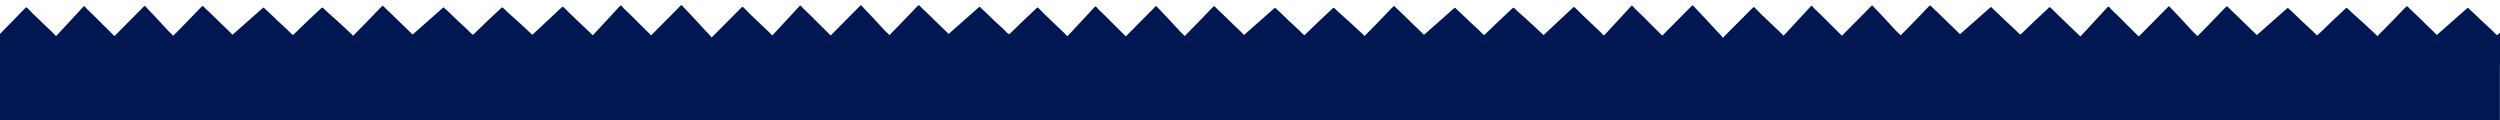
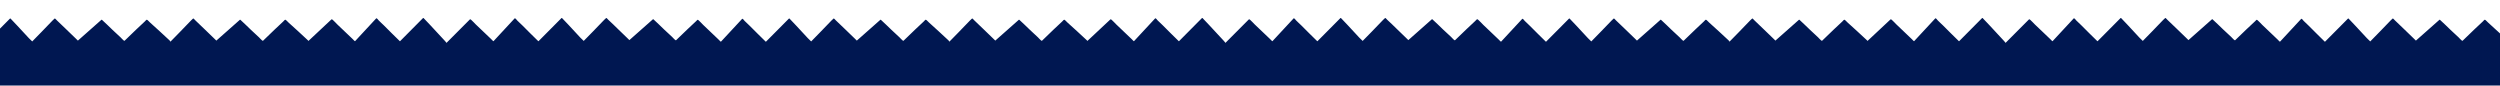
- <svg xmlns="http://www.w3.org/2000/svg" id="Layer_1" width="1952.3" height="93.7" version="1.1" viewBox="0 0 1952.3 93.7">
+ <svg xmlns="http://www.w3.org/2000/svg" id="Layer_1" version="1.1" viewBox="0 0 1944.94 66.52">
  <defs>
    <style>
      .st0 {
        fill: #001751;
      }
- 
-       .st1 {
-         fill: none;
-       }
- 
-       .st2 {
-         clip-path: url(#clippath);
-       }
    </style>
-     <clipPath id="clippath">
-       <rect class="st1" x="-.4" width="1952.7" height="100.9" />
-     </clipPath>
  </defs>
-   <g class="st2">
-     <path class="st0" d="M3206.1,46.8c-.4-5.6-.7-11.1-1.1-16.7-.1-1.9.4-2-1.1-3.4-6.4-6.1-13-12-19.6-18-.6-.5-2.6-2.8-3.2-2.8-.6,0-1.6,1.3-2.1,1.7-3,2.7-5.9,5.6-8.9,8.3l-11.7,11.3c-.3,0-.9-.4-1.1-.6-1-.8-2-2-2.9-2.9-2.6-2.5-5.4-4.9-8-7.4-3.6-3.4-7.1-7-10.9-10.4h-.5c0,0-23.9,21.1-23.9,21.1-.7-.6-1.4-1.4-2.1-2.1-6.5-6.1-12.7-12.5-19.2-18.5-.4-.4-1.4-1.6-1.8-1.8-.2,0-.2-.1-.4,0-.3,0-3.6,3.5-4.1,4.1-6.2,6.4-12.3,12.9-18.6,19.2-1-1.1-2.9-2.7-3.4-3.3-4-4.2-7.8-8.5-11.8-12.7-2.3-2.4-4.6-4.7-6.8-7.2-.2-.1-.5,0-.6,0l-23.2,23.4h-.3c-5.5-5.3-10.8-10.8-16.2-16.1-1.7-1.7-3.5-3.2-5.2-5-.4-.4-1.8-2.5-2.5-2.1l-21.5,23.2c-.3,0-2.1-1.9-2.4-2.3-5.2-4.9-10.4-9.9-15.6-14.8-1.4-1.4-2.9-3.1-4.3-4.4-.5-.4-1.1-1.1-1.6-.5l-23.6,23.7c-.3-.7-3.9-4.5-4.7-5.3-4-4.2-7.8-8.5-11.8-12.7-2.2-2.4-4.6-4.7-6.8-7.2-.2-.1-.5,0-.6,0l-23.2,23.4h-.2c-5.5-5.3-10.8-10.8-16.2-16.1-1.7-1.7-3.5-3.2-5.2-5-.4-.4-1.8-2.5-2.5-2.1l-21.5,23.2c-.3,0-2.1-1.9-2.4-2.3-5.2-4.9-10.4-9.9-15.6-14.8-1.4-1.4-2.9-3.1-4.4-4.4-.5-.4-1.1-1.1-1.6-.5l-23.2,21.7c-.2-.2-.4-.4-.7-.7-6.4-6.1-13-12-19.6-17.9-.6-.5-2.6-2.8-3.2-2.8-.6,0-1.6,1.3-2.1,1.7-3,2.7-5.9,5.6-8.9,8.3l-11.7,11.3c-.3,0-.9-.4-1.1-.6-1-.8-2-2-2.9-2.9-2.6-2.5-5.3-4.9-8-7.4-3.6-3.4-7.1-7-10.9-10.3h-.5c0,0-23.9,21.1-23.9,21.1-.7-.6-1.4-1.4-2.1-2.1-6.5-6.1-12.7-12.5-19.2-18.5-.4-.4-1.4-1.6-1.8-1.8-.2,0-.2-.1-.4,0-.3,0-3.6,3.5-4.1,4-6.3,6.5-12.5,13.1-18.9,19.5,0-.4-.3-.8-1.1-1.5-6.4-6.1-13.1-12-19.6-17.9-.6-.5-2.6-2.8-3.2-2.8-.6,0-1.6,1.3-2.1,1.7-3,2.7-5.9,5.6-8.9,8.3l-11.7,11.3c-.4,0-.9-.4-1.2-.6-1-.8-1.9-2-2.9-2.9-2.6-2.5-5.4-4.9-8-7.4-3.6-3.4-7.1-7-10.9-10.3h-.5c0,0-23.9,21.1-23.9,21.1-.8-.6-1.4-1.4-2.1-2.1-6.5-6.1-12.7-12.5-19.2-18.5-.4-.4-1.4-1.6-1.8-1.8-.1,0-.2-.1-.4,0-.3,0-3.6,3.5-4.1,4-6.2,6.4-12.3,12.9-18.7,19.2-1-1.1-2.9-2.7-3.4-3.3-4-4.2-7.8-8.5-11.8-12.7-2.2-2.4-4.6-4.7-6.8-7.2-.2-.1-.5-.1-.6,0l-23.2,23.4h-.2c-5.5-5.3-10.8-10.8-16.2-16.1-1.7-1.7-3.5-3.2-5.2-5-.4-.4-1.8-2.5-2.5-2.1l-20.7,22.2-.8.9c-.3,0-2.1-1.9-2.4-2.3-5.2-4.9-10.4-9.9-15.6-14.9-1.4-1.4-2.9-3.1-4.3-4.4-.5-.4-1.1-1.1-1.6-.5l-.4.4-.2.2c-.1.2-.3.3-.4.4,0,0,0,0-.1.1h-.1c-2.9,2.8-5.7,5.6-8.6,8.2l-11.7,11.3c-.3,0-.9-.4-1.2-.6-1-.8-1.9-2-2.9-2.9-2.6-2.5-5.3-4.9-8-7.4-3.6-3.4-7.2-7-10.9-10.4h-.5c0,0-23.9,21.1-23.9,21.1-.7-.6-1.4-1.4-2.1-2.1-6.5-6.1-12.7-12.5-19.2-18.5-.4-.4-1.4-1.6-1.8-1.8-.2,0-.2-.1-.4,0-.3,0-3.6,3.5-4.1,4.1-6.2,6.4-12.3,12.9-18.6,19.2-1-1.1-2.9-2.7-3.4-3.3-4-4.2-7.8-8.5-11.8-12.7-2.3-2.4-4.6-4.7-6.8-7.2-.2-.1-.5,0-.6,0l-23.2,23.4h-.2c-5.5-5.3-10.8-10.8-16.2-16.1-1.7-1.7-3.5-3.2-5.2-5-.4-.4-1.8-2.5-2.5-2.1l-21.5,23.2c-.3,0-2.1-1.9-2.4-2.3-5.2-4.9-10.4-9.9-15.6-14.8-1.4-1.4-2.9-3.1-4.3-4.4-.5-.4-1.1-1.1-1.6-.5l-23.6,23.7c-.3-.7-3.9-4.5-4.7-5.3-4-4.2-7.8-8.5-11.8-12.7-2.2-2.4-4.6-4.7-6.8-7.2-.2-.1-.5,0-.6,0l-23.2,23.4h-.2c-5.5-5.3-10.8-10.8-16.2-16.1-1.7-1.7-3.5-3.2-5.2-5-.4-.4-1.8-2.5-2.5-2.1l-21.5,23.2c-.3,0-2.1-1.9-2.4-2.3-5.2-4.9-10.4-9.9-15.6-14.8-1.4-1.4-2.9-3.1-4.4-4.4-.5-.4-1.1-1.1-1.6-.5l-23.2,21.7c-.2-.2-.4-.4-.7-.7-6.4-6.1-13.1-12-19.6-17.9-.6-.5-2.6-2.8-3.2-2.8-.6,0-1.6,1.3-2.1,1.7-3,2.7-5.9,5.6-8.9,8.3l-11.7,11.3c-.3,0-.9-.4-1.1-.6-1-.8-2-2-2.9-2.9-2.6-2.5-5.3-4.9-8-7.4-3.6-3.4-7.2-7-10.9-10.3h-.5c0,0-23.9,21.1-23.9,21.1-.8-.6-1.4-1.4-2.1-2.1-6.5-6.1-12.7-12.5-19.2-18.5-.4-.4-1.4-1.6-1.8-1.8-.2,0-.2-.1-.4,0-.3,0-3.6,3.5-4.1,4-6.3,6.5-12.5,13.1-19,19.5,0-.4-.3-.8-1.1-1.5-6.4-6.1-13-12-19.6-17.9-.6-.5-2.6-2.8-3.2-2.8-.6,0-1.6,1.3-2.1,1.7-3,2.7-5.9,5.6-8.9,8.3l-11.7,11.3c-.3,0-.9-.4-1.2-.6-1-.8-1.9-2-2.9-2.9-2.6-2.5-5.4-4.9-8-7.4-3.6-3.4-7.1-7-10.9-10.3h-.5c0,0-23.9,21.1-23.9,21.1-.7-.6-1.4-1.4-2.1-2.1-6.5-6.1-12.7-12.5-19.2-18.5-.4-.4-1.4-1.6-1.8-1.8-.2,0-.2-.1-.4,0-.3,0-3.6,3.5-4.1,4-6.2,6.4-12.3,12.9-18.7,19.2-1-1.1-2.9-2.7-3.4-3.3-4-4.2-7.8-8.5-11.8-12.7-2.3-2.4-4.6-4.7-6.8-7.2-.2-.1-.5-.1-.6,0l-23.2,23.4h-.2c-5.5-5.3-10.8-10.8-16.2-16.1-1.7-1.7-3.5-3.2-5.2-5-.4-.4-1.8-2.5-2.5-2.1l-21.5,23.2s-.1,0-.2,0c-.5-.4-1.9-1.9-2.2-2.2-5.2-4.9-10.4-9.9-15.6-14.9-.8-.8-1.7-1.7-2.5-2.6-.1-.1-.2-.2-.4-.3-.2-.2-.8-.8-1.3-1.3,0,0,0,0,0,0-.7-.7-1.5-1.5-1.8-1.5-.6,0-1.6,1.3-2.1,1.7-3,2.7-5.9,5.6-8.9,8.3l-11.7,11.3c-.4,0-.9-.4-1.2-.6-1-.8-1.9-2-2.9-2.9-2.6-2.5-5.4-4.9-8-7.4-3.6-3.4-7.1-7-10.9-10.4h-.5c0,0-23.9,21.1-23.9,21.1-.8-.6-1.4-1.4-2.1-2.1-6.5-6.1-12.7-12.5-19.2-18.5-.4-.4-1.4-1.6-1.8-1.8-.1,0-.2-.1-.4,0-.3,0-3.6,3.5-4.1,4.1-6.2,6.4-12.3,12.9-18.7,19.2-1-1.1-2.9-2.7-3.4-3.3-4-4.2-7.8-8.5-11.8-12.7-2.2-2.4-4.6-4.7-6.8-7.2-.2-.1-.5,0-.6,0l-23.2,23.4h-.2c-5.5-5.3-10.8-10.8-16.2-16.1-1.7-1.7-3.5-3.2-5.2-5-.4-.4-1.8-2.5-2.5-2.1l-21.5,23.2c-.3,0-2.1-1.9-2.4-2.3-5.2-4.9-10.4-9.9-15.6-14.8-1.4-1.4-2.9-3.1-4.3-4.4-.5-.4-1.1-1.1-1.6-.5l-23.6,23.7c-.3-.7-3.9-4.5-4.7-5.3-3.9-4.2-7.8-8.5-11.8-12.7-2.2-2.4-4.6-4.7-6.8-7.2-.2-.1-.5,0-.7,0l-23.2,23.4h-.2c-5.5-5.3-10.8-10.8-16.2-16.1-1.7-1.7-3.5-3.2-5.2-5-.4-.4-1.8-2.5-2.5-2.1l-21.5,23.2c-.3,0-2.1-1.9-2.4-2.3-5.2-4.9-10.4-9.9-15.6-14.8-1.4-1.4-2.9-3.1-4.4-4.4-.5-.4-1.1-1.1-1.6-.5l-23.2,21.7c-.2-.2-.4-.4-.7-.7-6.4-6.1-13-12-19.6-17.9-.6-.5-2.6-2.8-3.2-2.8-.6,0-1.6,1.3-2.1,1.7-3,2.7-5.9,5.6-8.9,8.3l-11.7,11.3c-.3,0-.9-.4-1.1-.6-1-.8-2-2-2.9-2.9-2.6-2.5-5.4-4.9-8-7.4-3.6-3.4-7.2-7-10.9-10.3h-.4c0,0-23.9,21.1-23.9,21.1-.7-.6-1.4-1.4-2.1-2.1-6.5-6.1-12.7-12.5-19.2-18.5-.4-.4-1.4-1.6-1.8-1.8-.2,0-.2-.1-.4,0-.3,0-3.6,3.5-4.1,4-6.3,6.5-12.5,13.1-19,19.5,0-.4-.3-.8-1.1-1.5-6.4-6.1-13-12-19.6-17.9-.6-.5-2.6-2.8-3.2-2.8-.6,0-1.6,1.3-2.1,1.7-3,2.7-5.9,5.6-8.9,8.3l-11.7,11.3c-.3,0-.9-.4-1.1-.6-1-.8-2-2-2.9-2.9-2.6-2.5-5.4-4.9-8-7.4-3.6-3.4-7.1-7-10.9-10.3h-.5c0,0-23.9,21.1-23.9,21.1-.7-.6-1.4-1.4-2.1-2.1-6.5-6.1-12.7-12.5-19.2-18.5-.4-.4-1.4-1.6-1.8-1.8-.1,0-.2-.1-.4,0-.3,0-3.6,3.5-4.1,4-6.2,6.4-12.3,12.9-18.7,19.2-1-1.1-2.9-2.7-3.4-3.3-4-4.2-7.8-8.5-11.8-12.7-2.2-2.4-4.6-4.7-6.8-7.2-.2-.1-.5-.1-.7,0l-23.2,23.4h-.2c-5.5-5.3-10.8-10.8-16.2-16.1-1.7-1.7-3.5-3.2-5.2-5-.4-.4-1.8-2.5-2.5-2.1l-20.7,22.2-.9.9c-.3,0-2.1-1.9-2.4-2.3-5.2-4.9-10.4-9.9-15.6-14.9-1.4-1.4-2.9-3.1-4.3-4.4-.5-.4-1.1-1.1-1.6-.5l-.2.2-.2.2-.2.2c-.2.2-.3.3-.4.4l-.2.2c-2.9,2.7-5.7,5.5-8.6,8.1l-11.7,11.3c-.3,0-.9-.4-1.2-.6-1-.8-2-2-2.9-2.9-2.6-2.5-5.4-4.9-8-7.4-3.6-3.4-7.1-7-10.9-10.4h-.5c0,0-23.9,21.1-23.9,21.1-.7-.6-1.4-1.4-2.1-2.1-6.5-6.1-12.7-12.5-19.2-18.5-.4-.4-1.4-1.6-1.8-1.8-.2,0-.2-.1-.4,0-.3,0-3.6,3.5-4.1,4.1-6.2,6.4-12.3,12.9-18.6,19.2-1-1.1-2.9-2.7-3.4-3.3-4-4.2-7.8-8.5-11.8-12.7-2.3-2.4-4.6-4.7-6.8-7.2-.2-.1-.5,0-.6,0l-23.2,23.4h-.2c-5.5-5.3-10.8-10.8-16.2-16.1-1.7-1.7-3.5-3.2-5.2-5-.4-.4-1.8-2.5-2.5-2.1l-21.5,23.2c-.3,0-2.1-1.9-2.4-2.3-5.2-4.9-10.4-9.9-15.6-14.8-1.4-1.4-2.9-3.1-4.3-4.4-.5-.4-1.1-1.1-1.6-.5l-23.6,23.7c-.3-.7-3.9-4.5-4.7-5.3-4-4.2-7.8-8.5-11.8-12.7-2.2-2.4-4.6-4.7-6.8-7.2-.2-.1-.5,0-.6,0l-23.2,23.4h-.2c-5.5-5.3-10.8-10.8-16.2-16.1-1.7-1.7-3.5-3.2-5.2-5-.4-.4-1.8-2.5-2.5-2.1l-21.5,23.2c-.3,0-2.1-1.9-2.5-2.3-5.2-4.9-10.4-9.9-15.6-14.8-1.4-1.4-2.9-3.1-4.4-4.4-.5-.4-1.1-1.1-1.6-.5l-23.2,21.7c-.2-.2-.4-.4-.7-.7-6.4-6.1-13-12-19.6-17.9-.6-.5-2.6-2.8-3.2-2.8-.5,0-1.6,1.3-2.1,1.7-3,2.7-5.9,5.6-8.9,8.3l-11.7,11.3c-.3,0-.9-.4-1.1-.6-1-.8-2-2-2.9-2.9-2.6-2.5-5.4-4.9-8-7.4-3.6-3.4-7.1-7-10.9-10.3h-.5c0,0-23.9,21.1-23.9,21.1-.7-.6-1.4-1.4-2.1-2.1-6.5-6.1-12.7-12.5-19.2-18.5-.4-.4-1.4-1.6-1.8-1.8-.1,0-.2-.1-.4,0-.3,0-3.6,3.5-4.1,4-6.3,6.5-12.5,13.1-19,19.5,0-.4-.3-.8-1.1-1.5-6.4-6.1-13-12-19.6-17.9-.6-.5-2.6-2.8-3.2-2.8-.6,0-1.6,1.3-2.1,1.7-3,2.7-5.9,5.6-8.9,8.3l-11.7,11.3c-.3,0-.9-.4-1.2-.6-1-.8-1.9-2-2.9-2.9-2.6-2.5-5.4-4.9-8-7.4-3.6-3.4-7.1-7-10.9-10.3h-.5c0,0-23.9,21.1-23.9,21.1-.8-.6-1.4-1.4-2.1-2.1-6.5-6.1-12.7-12.5-19.2-18.5-.4-.4-1.4-1.6-1.8-1.8-.2,0-.2-.1-.4,0-.3,0-3.6,3.5-4.1,4-6.2,6.4-12.3,12.9-18.7,19.2-1-1.1-2.8-2.7-3.4-3.3-4-4.2-7.8-8.5-11.8-12.7-2.3-2.4-4.6-4.7-6.8-7.2-.2-.1-.5-.1-.6,0l-23.2,23.4h-.2c-5.5-5.3-10.8-10.8-16.2-16.1-1.7-1.7-3.5-3.2-5.2-5-.4-.4-1.8-2.5-2.5-2.1l-21.5,23.2c-.3,0-2.1-1.9-2.4-2.3-5.2-4.9-10.4-9.9-15.6-14.9-1.4-1.4-2.9-3.1-4.3-4.4-.5-.4-1.1-1.1-1.6-.5L-3.4,30h-1.3v15.4c0,1.9-.2,3.8-.4,5.7.2.8-.5,3.4.4,3.7v40.6h1956.9v-44.8l21.7-19.3h.2c2.7,2.5,5.2,5.1,7.8,7.5,4.4,4.2,9,8.8,13.6,12.9.5.4,1.9,1.8,2.2.8.6-.4,1.6-1.6,1.9-1.9,6.1-6.4,9.8-11.2,15.9-17.7,1.7-1.8,3.4-3.5,5.1-5.2l21.8,25.1c.3,0,.7-.3.8-.5,2.2-2.3,4.2-4.9,6.3-7.3l15.8-17.6,23.4,25,24.6-21.4.4.2,21.1,22.8c.1.2.3.2.5.2.4,0,1.9-1.7,2.3-2.1,6.1-6.4,12.1-12.9,18.2-19.3,1.7-1.8,3.4-3.5,5.1-5.2l21.8,25.1c.3,0,.6-.3.8-.5,2.2-2.3,4.2-4.9,6.3-7.3l15.8-17.6,23.4,25,24.6-21.4.4.2,21,21.1c.2.2.4.2.6.1,0,0,0,0,0,0v-.2c.1,0,22.5-22,22.5-22,7.2,7,14.6,13.9,21.8,20.9.6.2,1.5,1.7,2.1,1.5l23.1-23.4,23.2,22.8,24.3-21.5h.2c2.7,2.5,4.7,4.9,7.3,7.4l13.1,15.1c.3,0,.7-.3.9-.5,2.2-2.3,4.1-4.9,6.3-7.3l15.8-17.6,23.4,25,24.6-21.4.4.2,21,21c.2.2.4.2.6.1h0s.2-.1.2-.1h0s22.3-22,22.3-22c7.2,7,14.6,13.9,21.8,20.9.6.2,1.5,1.7,2.1,1.5l23.1-23.4,23.2,22.8,24.3-21.6h.2c2.7,2.5,5.2,5.1,7.8,7.5,4.5,4.2,9,8.8,13.6,12.9.3.3,1.1,1.1,1.7,1.2,0,0,0,.1.1.2l22.5-22.1c7.2,7,14.6,13.9,21.8,20.9.6.2,1.5,1.7,2.1,1.5l23.1-23.4,23.2,22.8,24.3-21.6h.2c2.7,2.5,5.2,5.1,7.8,7.5,4.4,4.2,9,8.8,13.6,12.9.5.4,1.9,1.8,2.2.8.6-.4,1.6-1.6,2-1.9,6.1-6.4,9.8-11.2,15.9-17.7,1.7-1.8,3.4-3.5,5.1-5.2l21.8,25.1c.3,0,.6-.3.8-.5,2.2-2.3,4.2-4.9,6.3-7.3l15.8-17.6,23.4,25,24.6-21.4.4.2,21.1,22.8c.1.2.3.2.5.2.3,0,1.9-1.7,2.3-2.1,6.1-6.4,12.1-12.9,18.2-19.3,1.7-1.8,3.4-3.5,5.1-5.2l21.8,25.1c.3,0,.6-.3.8-.5,2.2-2.3,4.2-4.9,6.3-7.3l15.8-17.6,23.4,25,24.6-21.4.4.2,21,21.1c.2.2.4.2.6.1,0,0,0,0,0,0l.2-.2,22.3-22c7.2,7,14.6,13.9,21.8,20.9.6.2,1.5,1.7,2,1.5l23.1-23.4,23.2,22.8,24.3-21.5h.2c2.7,2.5,5.2,5.1,7.8,7.5,4.5,4.2,9,8.8,13.6,12.9.5.4,2,1.9,2.2.7.3-1.5-.5-3.5-.2-5.1ZM1926.5,30h0,0s0,0,0,0ZM995.2,30h0,0s0,0,0,0ZM345.8,30h0,0s0,0,0,0ZM205.4,30h0,0s0,0,0,0Z" />
-   </g>
+   <path class="st0" d="M1948.63,35.06v31.46H-4.07v-20.78l-.34.3c-.05-2.47-.09-4.94.01-7.41.13-2.92-.21-5.96.04-8.82.05-.62.02-1.23-.06-1.82.02-.45.05-.9.07-1.35L7.7,14.51c.14-.15.32-.18.5-.07,1.7,1.86,3.48,3.65,5.21,5.5,3.03,3.21,6,6.53,9.04,9.73.43.46,1.83,1.72,2.62,2.56,4.86-4.82,9.53-9.85,14.31-14.73.4-.41,2.94-3.06,3.16-3.11.13-.04.2-.02.32.05.29.15,1.05,1.08,1.39,1.39,5.02,4.6,9.76,9.55,14.75,14.19.55.51,1.02,1.09,1.6,1.57l18.36-16.25.35.07c2.85,2.55,5.56,5.3,8.33,7.93,2.02,1.92,4.12,3.79,6.13,5.7.73.7,1.47,1.62,2.22,2.24.22.17.62.53.88.47l8.99-8.68c2.32-2.09,4.52-4.32,6.82-6.4.37-.33,1.17-1.38,1.6-1.34.43.05,2,1.78,2.43,2.17,5.02,4.56,10.09,9.1,15.03,13.77.58.54.76.84.82,1.19,4.95-4.9,9.68-10,14.54-14.96.4-.41,2.94-3.06,3.15-3.11.15-.04.21-.02.32.05.3.15,1.06,1.08,1.39,1.39,5.03,4.6,9.77,9.55,14.75,14.19.55.51,1.03,1.09,1.6,1.57l18.37-16.25.35.07c2.85,2.55,5.55,5.3,8.33,7.93,2.02,1.92,4.11,3.79,6.13,5.7.72.7,1.47,1.62,2.22,2.24.21.17.62.53.88.47l9-8.68c2.31-2.09,4.5-4.32,6.81-6.4.37-.33,1.17-1.38,1.59-1.34.44.05,2.01,1.78,2.44,2.17,5.02,4.56,10.1,9.1,15.02,13.77.24.22.41.4.53.56l17.78-16.65c.41-.43.88.09,1.25.41,1.13.95,2.24,2.29,3.33,3.34,3.97,3.81,7.95,7.64,11.97,11.4.29.26,1.66,1.79,1.88,1.74l16.49-17.78c.55-.36,1.61,1.24,1.93,1.58,1.27,1.33,2.67,2.53,3.97,3.81,4.16,4.11,8.22,8.31,12.45,12.33l.19.05,17.81-17.94c.14-.15.33-.18.49-.07,1.72,1.86,3.5,3.66,5.22,5.49,3.03,3.23,6,6.54,9.04,9.75.58.62,3.35,3.54,3.58,4.07l18.12-18.18c.41-.43.88.09,1.25.41,1.14.95,2.24,2.29,3.33,3.34,3.96,3.81,7.95,7.64,11.97,11.4.28.26,1.66,1.79,1.87,1.74l16.5-17.78c.54-.36,1.61,1.24,1.93,1.58,1.27,1.33,2.67,2.53,3.97,3.81,4.15,4.11,8.22,8.31,12.44,12.33l.19.05,17.82-17.94c.15-.15.32-.18.49-.07,1.71,1.86,3.49,3.66,5.23,5.49,3.02,3.23,5.99,6.54,9.03,9.75.43.46,1.83,1.71,2.62,2.55,4.86-4.82,9.53-9.84,14.31-14.73.4-.41,2.94-3.06,3.16-3.11.14-.03.2-.01.32.05.29.15,1.06,1.09,1.39,1.4,5.02,4.59,9.76,9.54,14.75,14.18.54.5,1.03,1.09,1.59,1.57l18.37-16.25.35.07c2.85,2.55,5.55,5.3,8.33,7.94,2.02,1.91,4.12,3.78,6.13,5.69.72.69,1.48,1.63,2.22,2.24.22.17.62.54.88.46l9-8.67c2.24-2.02,4.38-4.18,6.62-6.21l.19-.19c.09-.07.19-.19.32-.32l.11-.13.12-.11.15-.16c.41-.43.88.09,1.25.41,1.14.96,2.23,2.29,3.33,3.35,3.97,3.8,7.96,7.63,11.97,11.4.28.26,1.67,1.79,1.87,1.73l.65-.7,15.86-17.08c.53-.36,1.59,1.25,1.92,1.59,1.28,1.32,2.67,2.53,3.97,3.81,4.16,4.1,8.23,8.3,12.45,12.33l.19.04,17.81-17.93c.14-.15.32-.18.5-.07,1.71,1.86,3.49,3.65,5.22,5.5,3.03,3.21,5.99,6.53,9.03,9.73.43.46,1.82,1.72,2.62,2.56,4.86-4.82,9.54-9.85,14.31-14.73.4-.41,2.94-3.06,3.16-3.11.13-.04.2-.02.32.05.29.15,1.06,1.08,1.39,1.39,5.03,4.6,9.77,9.55,14.75,14.19.54.51,1.02,1.09,1.59,1.57l18.37-16.25.35.07c2.85,2.55,5.55,5.3,8.34,7.93,2.01,1.92,4.1,3.79,6.12,5.7.73.7,1.47,1.62,2.23,2.24.2.17.61.53.87.47l9-8.68c2.32-2.09,4.51-4.32,6.82-6.4.36-.33,1.16-1.38,1.59-1.34.42.05,2,1.78,2.44,2.17,5.01,4.56,10.09,9.1,15.02,13.77.58.54.77.84.81,1.19,4.96-4.9,9.69-10,14.55-14.96.4-.41,2.95-3.06,3.15-3.11.15-.04.21-.02.33.05.29.15,1.06,1.08,1.39,1.39,5.02,4.6,9.76,9.55,14.74,14.19.56.51,1.04,1.09,1.6,1.57l18.37-16.25.34.07c2.86,2.55,5.57,5.3,8.35,7.93,2.01,1.92,4.1,3.79,6.12,5.7.72.7,1.47,1.62,2.22,2.24.21.17.62.53.88.47l8.99-8.68c2.33-2.09,4.51-4.32,6.82-6.4.38-.33,1.16-1.38,1.6-1.34.43.05,2,1.78,2.43,2.17,5.03,4.56,10.1,9.1,15.03,13.77.23.22.4.4.53.56l17.78-16.65c.4-.43.87.09,1.24.41,1.13.95,2.24,2.29,3.34,3.34,3.96,3.81,7.95,7.64,11.96,11.4.29.26,1.66,1.79,1.87,1.74l16.51-17.78c.53-.36,1.6,1.24,1.92,1.58,1.28,1.33,2.67,2.53,3.98,3.81,4.15,4.11,8.22,8.31,12.44,12.33l.19.05,17.81-17.94c.14-.15.33-.18.5-.07,1.71,1.86,3.49,3.66,5.21,5.49,3.04,3.23,6,6.54,9.04,9.75.59.62,3.36,3.54,3.58,4.07l18.12-18.18c.4-.43.88.09,1.25.41,1.13.95,2.24,2.29,3.33,3.34,3.97,3.81,7.95,7.64,11.97,11.4.28.26,1.66,1.79,1.87,1.74l16.51-17.78c.53-.36,1.59,1.24,1.92,1.58,1.27,1.33,2.67,2.53,3.97,3.81,4.16,4.11,8.22,8.31,12.44,12.33l.2.05,17.81-17.94c.14-.15.33-.18.49-.07,1.72,1.86,3.5,3.66,5.22,5.49,3.03,3.23,6,6.54,9.04,9.75.43.46,1.83,1.71,2.62,2.55,4.87-4.82,9.54-9.84,14.32-14.73.39-.41,2.94-3.06,3.15-3.11.14-.03.21-.01.32.05.29.15,1.05,1.09,1.39,1.4,5.03,4.59,9.77,9.54,14.75,14.18.54.5,1.02,1.09,1.6,1.57l18.36-16.25.35.07c2.86,2.55,5.56,5.3,8.33,7.94,2.02,1.91,4.12,3.78,6.14,5.69.72.69,1.47,1.63,2.21,2.24.22.17.62.54.89.46l8.99-8.67c2.32-2.08,4.51-4.31,6.82-6.4.37-.33,1.16-1.38,1.59-1.33.24.02.84.58,1.4,1.13,0,0,.01,0,.01.01.43.42.84.85,1.03,1.02.09.09.18.16.27.24.63.66,1.26,1.36,1.89,1.97,3.96,3.8,7.95,7.63,11.97,11.4.24.22,1.31,1.39,1.72,1.67.07.05.12.07.15.06l16.5-17.78c.54-.36,1.61,1.25,1.93,1.59,1.27,1.32,2.67,2.53,3.97,3.81,4.16,4.1,8.22,8.3,12.44,12.33l.19.04,17.82-17.93c.14-.15.32-.18.49-.07,1.71,1.86,3.49,3.65,5.23,5.5,3.02,3.21,5.99,6.53,9.03,9.73.43.46,1.83,1.72,2.62,2.56,4.86-4.82,9.53-9.85,14.32-14.73.39-.41,2.93-3.06,3.15-3.11.14-.04.2-.02.32.05.29.15,1.06,1.08,1.39,1.39,5.02,4.6,9.76,9.55,14.75,14.19.54.51,1.03,1.09,1.59,1.57l18.37-16.25.35.07c2.85,2.55,5.56,5.3,8.33,7.93,2.02,1.92,4.12,3.79,6.13,5.7.73.7,1.48,1.62,2.22,2.24.22.17.62.53.88.47l9-8.68c2.31-2.09,4.51-4.32,6.81-6.4.38-.33,1.17-1.38,1.6-1.34.43.05,2,1.78,2.43,2.17,5.03,4.56,10.1,9.1,15.03,13.77.58.54.76.84.81,1.19,4.95-4.9,9.7-10,14.55-14.96.39-.41,2.94-3.06,3.16-3.11.14-.04.2-.02.32.05.28.15,1.05,1.08,1.39,1.39,5.02,4.6,9.76,9.55,14.75,14.19.54.51,1.02,1.09,1.59,1.57l18.36-16.25.36.07c2.84,2.55,5.55,5.3,8.34,7.93,2.02,1.92,4.1,3.79,6.12,5.7.72.7,1.47,1.62,2.22,2.24.21.17.61.53.87.47l9.01-8.68c2.31-2.09,4.51-4.32,6.82-6.4.36-.33,1.16-1.38,1.59-1.34.43.05,2,1.78,2.44,2.17,5.01,4.56,10.09,9.1,15.02,13.77.24.22.4.4.52.56l17.79-16.65c.4-.43.87.09,1.24.41,1.13.95,2.24,2.29,3.34,3.34,3.96,3.81,7.94,7.64,11.96,11.4.29.26,1.67,1.79,1.87,1.74l16.51-17.78c.54-.36,1.6,1.24,1.92,1.58,1.27,1.33,2.67,2.53,3.97,3.81,4.16,4.11,8.22,8.31,12.45,12.33l.19.05,17.81-17.94c.14-.15.33-.18.49-.07,1.71,1.86,3.49,3.66,5.22,5.49,3.03,3.23,6,6.54,9.04,9.75.59.62,3.35,3.54,3.58,4.07l18.12-18.18c.41-.43.88.09,1.25.41,1.14.95,2.23,2.29,3.33,3.34,3.97,3.81,7.96,7.64,11.97,11.4.28.26,1.66,1.79,1.87,1.74l16.5-17.78c.55-.36,1.6,1.24,1.93,1.58,1.28,1.33,2.67,2.53,3.97,3.81,4.16,4.11,8.23,8.31,12.45,12.33l.19.05,17.82-17.94c.13-.15.31-.18.49-.07,1.7,1.86,3.48,3.66,5.22,5.49,3.03,3.23,5.99,6.54,9.04,9.75.42.46,1.81,1.71,2.61,2.55,4.86-4.82,9.53-9.84,14.31-14.73.4-.41,2.94-3.06,3.16-3.11.13-.03.2-.01.32.05.29.15,1.06,1.09,1.4,1.4,5.01,4.59,9.75,9.54,14.74,14.18.54.5,1.02,1.09,1.59,1.57l18.37-16.25.35.07c2.85,2.55,5.55,5.3,8.34,7.94,2.02,1.91,4.1,3.78,6.12,5.69.73.69,1.47,1.63,2.22,2.24.21.17.62.54.88.46l8.99-8.67c2.26-2.02,4.39-4.18,6.63-6.21l.1-.09s.07-.07.1-.1c.09-.07.19-.19.3-.32l.13-.13.26-.27c.4-.43.88.09,1.25.41,1.13.96,2.24,2.29,3.34,3.35,3.96,3.8,7.94,7.63,11.96,11.4.28.26,1.66,1.79,1.87,1.73l.65-.7,15.86-17.08c.53-.36,1.59,1.25,1.92,1.59,1.28,1.32,2.67,2.53,3.97,3.81,4.16,4.1,8.22,8.3,12.44,12.33l.2.04,17.81-17.93c.14-.15.33-.18.5-.07,1.71,1.86,3.49,3.65,5.21,5.5,3.03,3.21,6,6.53,9.04,9.73.43.46,1.83,1.72,2.62,2.56,4.86-4.82,9.54-9.85,14.32-14.73.39-.41,2.94-3.06,3.15-3.11.14-.04.21-.02.32.05.29.15,1.05,1.08,1.39,1.39,5.03,4.6,9.77,9.55,14.75,14.19.55.51,1.02,1.09,1.6,1.57l18.36-16.25.35.07c2.86,2.55,5.56,5.3,8.33,7.93,2.02,1.92,4.12,3.79,6.14,5.7.72.7,1.47,1.62,2.21,2.24.22.17.62.53.89.47l8.99-8.68c2.32-2.09,4.51-4.32,6.82-6.4.37-.33,1.16-1.38,1.59-1.34.43.05,2,1.78,2.44,2.17,4.24,3.86,8.51,7.71,12.71,11.63,0,1.98-.04,3.95-.07,5.93h.35Z" />
</svg>
